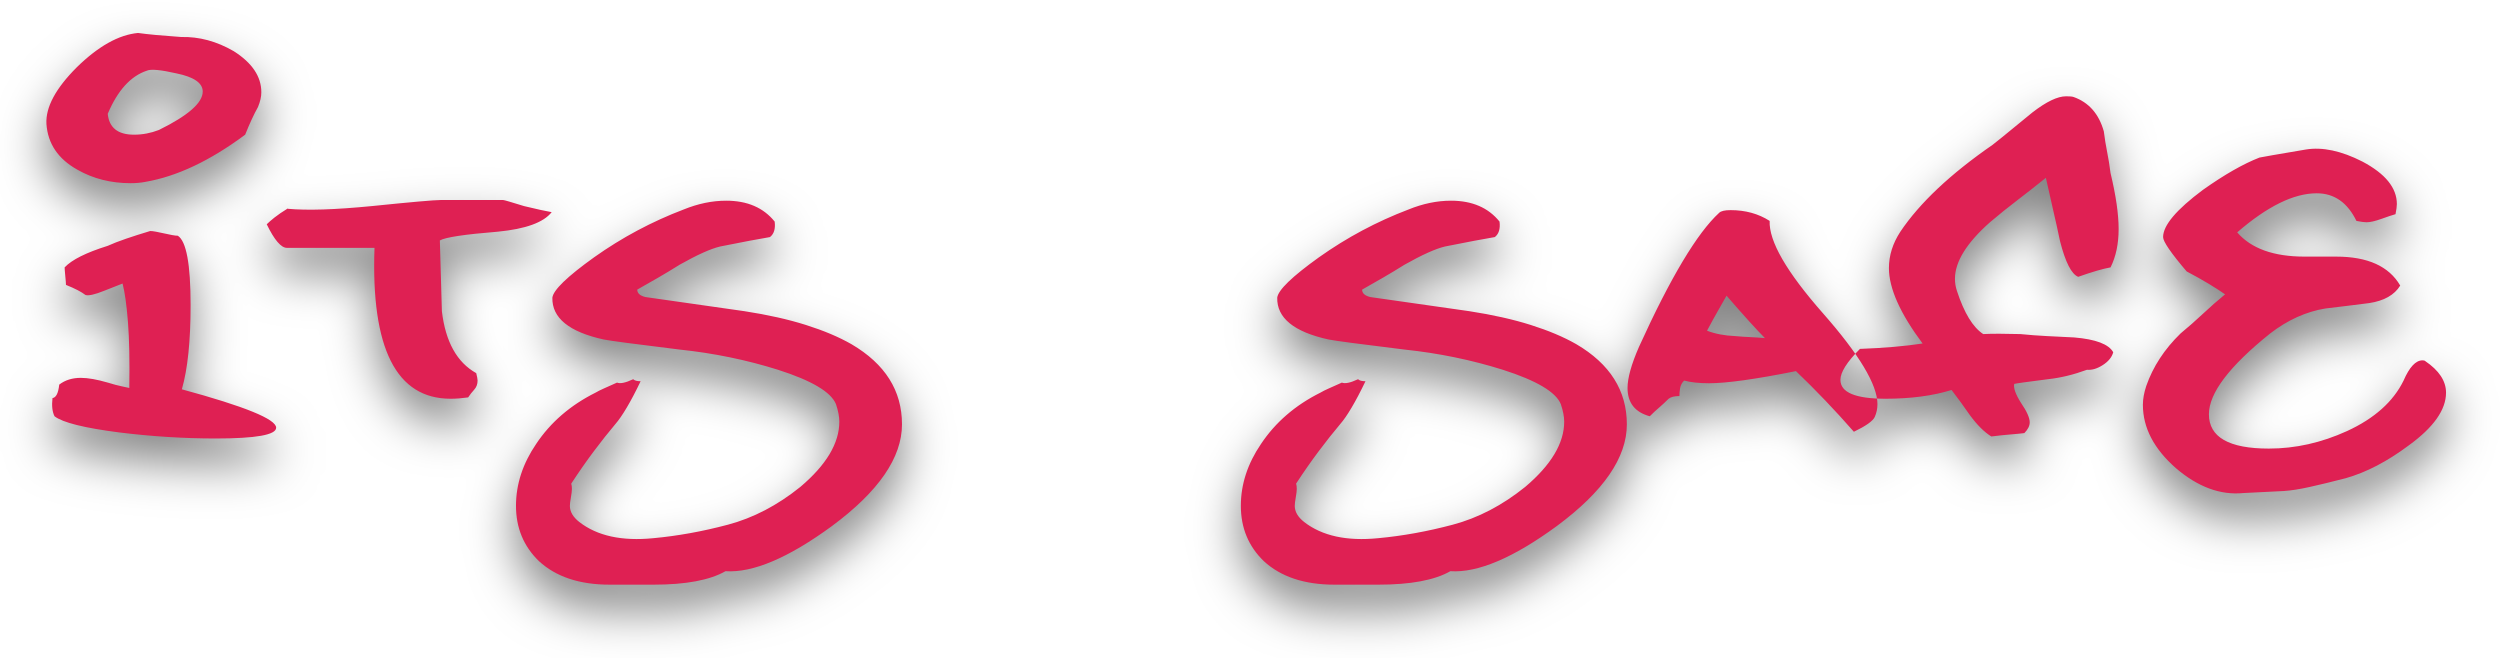
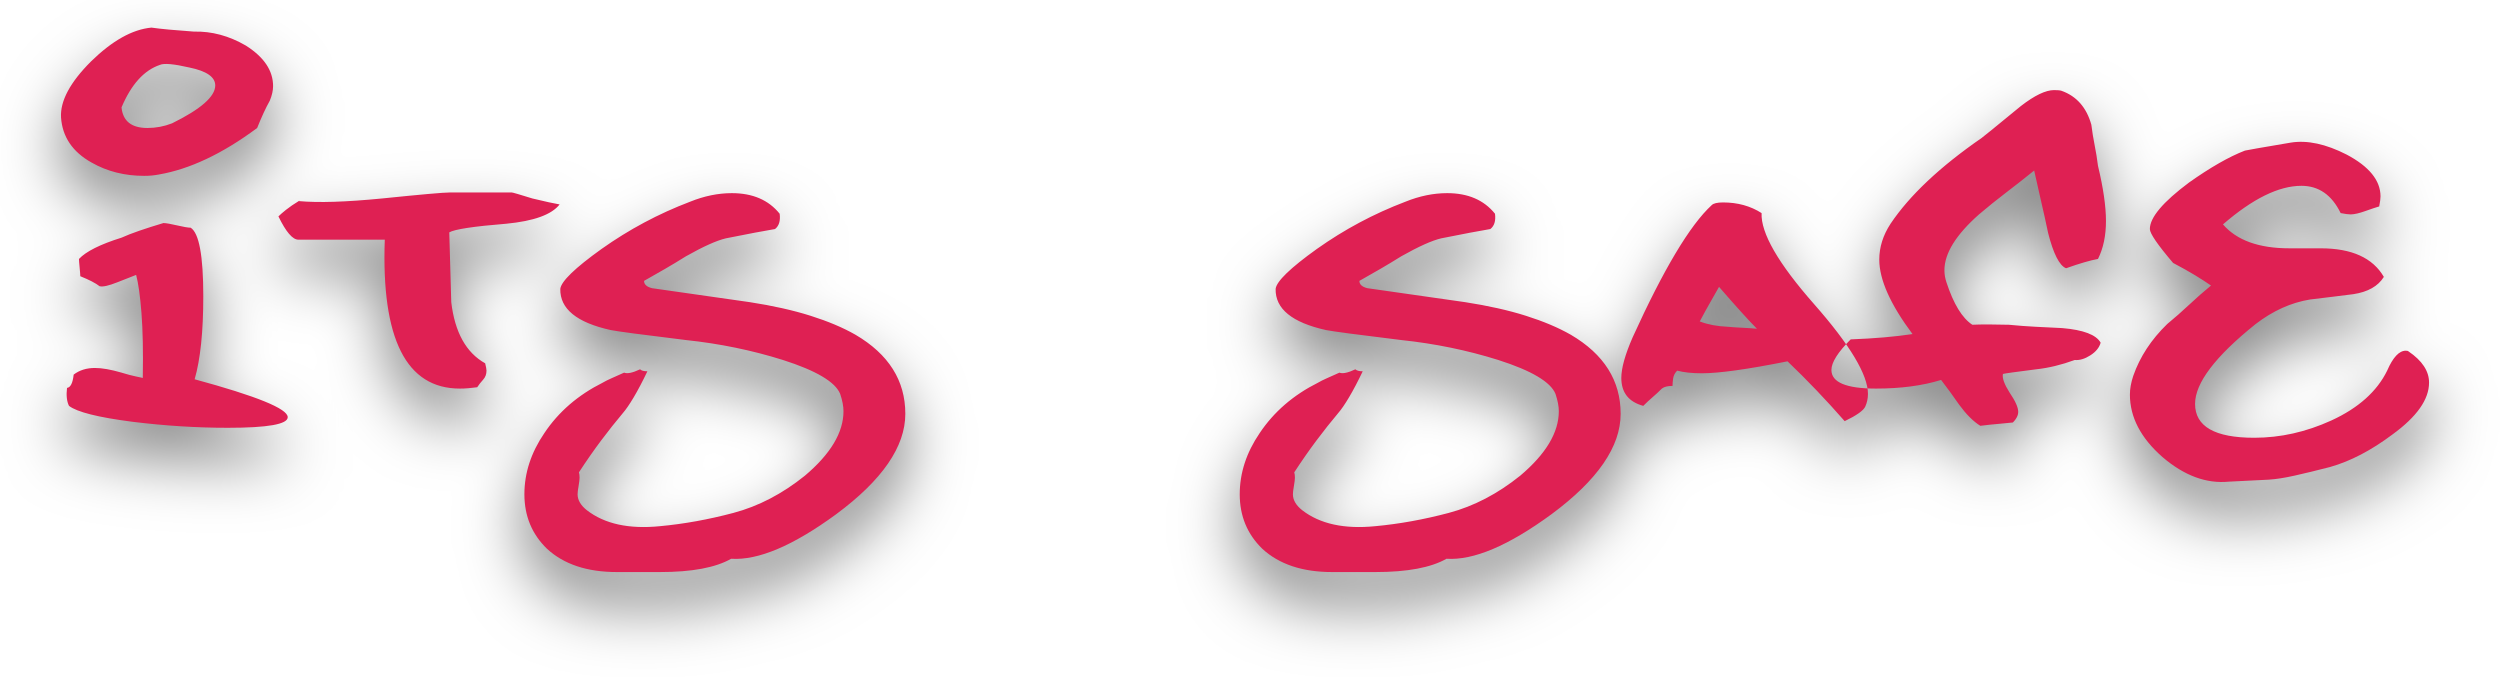
- <svg xmlns="http://www.w3.org/2000/svg" xmlns:xlink="http://www.w3.org/1999/xlink" width="209px" height="55px" viewBox="0 0 209 55" version="1.1">
+ <svg xmlns="http://www.w3.org/2000/svg" xmlns:xlink="http://www.w3.org/1999/xlink" width="159px" height="43px" viewBox="0 0 159 43" version="1.1">
  <defs>
-     <path d="M43.565,106.951 C43.228,107.551 42.871,108.321 42.495,109.26 C39.567,111.437 36.789,112.751 34.161,113.202 C33.973,113.239 33.776,113.267 33.569,113.286 C33.363,113.305 33.147,113.314 32.922,113.314 C31.27,113.314 29.787,112.939 28.473,112.188 C26.859,111.287 25.995,110.01 25.882,108.359 C25.807,106.969 26.652,105.393 28.417,103.628 C30.219,101.864 31.927,100.906 33.541,100.756 C34.33,100.869 35.531,100.981 37.145,101.094 C38.647,101.056 40.111,101.451 41.538,102.277 C43.077,103.253 43.847,104.398 43.847,105.712 C43.847,106.087 43.753,106.5 43.565,106.951 Z M37.202,130.547 C42.458,131.973 45.086,133.043 45.086,133.757 C45.086,134.357 43.396,134.658 40.018,134.658 C37.39,134.658 34.705,134.489 31.964,134.151 C29.036,133.775 27.234,133.325 26.558,132.799 C26.371,132.424 26.314,131.917 26.389,131.279 C26.69,131.241 26.877,130.866 26.952,130.153 C27.441,129.777 28.041,129.589 28.755,129.589 C29.355,129.589 30.106,129.721 31.007,129.984 C31.495,130.134 31.88,130.237 32.162,130.293 C32.443,130.35 32.659,130.397 32.809,130.434 C32.847,128.181 32.809,126.342 32.697,124.915 C32.584,123.489 32.434,122.419 32.246,121.705 L30.669,122.325 C29.918,122.625 29.412,122.738 29.149,122.663 C28.811,122.4 28.266,122.118 27.516,121.818 C27.516,121.705 27.497,121.461 27.459,121.086 C27.422,120.71 27.403,120.466 27.403,120.354 C28.004,119.715 29.205,119.115 31.007,118.552 C31.42,118.364 31.927,118.167 32.528,117.96 C33.128,117.754 33.804,117.538 34.555,117.313 C34.668,117.313 34.827,117.331 35.034,117.369 C35.24,117.407 35.465,117.453 35.709,117.51 C35.953,117.566 36.179,117.613 36.385,117.651 C36.592,117.688 36.751,117.707 36.864,117.707 C37.577,118.157 37.934,120.091 37.934,123.507 C37.934,126.511 37.69,128.857 37.202,130.547 Z M38.948,105.655 C38.948,104.942 38.215,104.435 36.751,104.135 C35.437,103.835 34.611,103.759 34.273,103.91 C32.922,104.36 31.833,105.562 31.007,107.514 C31.12,108.678 31.852,109.26 33.203,109.26 C33.917,109.26 34.611,109.128 35.287,108.865 C37.727,107.664 38.948,106.594 38.948,105.655 Z M68.12,115.736 C67.445,116.599 65.943,117.144 63.615,117.369 C60.837,117.594 59.223,117.838 58.772,118.101 L58.941,124.014 C59.241,126.567 60.199,128.294 61.813,129.195 C61.888,129.496 61.926,129.702 61.926,129.815 C61.926,130.115 61.832,130.368 61.644,130.575 C61.456,130.781 61.287,130.997 61.137,131.223 C60.874,131.26 60.621,131.288 60.377,131.307 C60.133,131.326 59.898,131.335 59.673,131.335 C55.13,131.335 53.009,127.13 53.309,118.721 L45.988,118.721 C45.5,118.721 44.937,118.064 44.299,116.75 C44.449,116.599 44.665,116.412 44.947,116.186 C45.228,115.961 45.613,115.698 46.101,115.398 L46.045,115.454 C46.871,115.529 47.866,115.548 49.03,115.511 C50.193,115.473 51.545,115.379 53.084,115.229 C56.388,114.891 58.303,114.722 58.828,114.722 L64.066,114.722 C64.141,114.722 64.723,114.891 65.811,115.229 C66.9,115.492 67.67,115.661 68.12,115.736 Z M97.406,133.475 C97.406,136.253 95.454,139.088 91.549,141.979 C87.907,144.644 84.941,145.902 82.651,145.752 C81.337,146.503 79.329,146.878 76.625,146.878 L72.965,146.878 C70.45,146.878 68.479,146.221 67.052,144.907 C65.775,143.668 65.137,142.129 65.137,140.289 C65.137,138.487 65.7,136.76 66.827,135.108 C67.427,134.207 68.141,133.4 68.967,132.687 C69.793,131.973 70.731,131.354 71.782,130.828 C71.97,130.716 72.214,130.594 72.514,130.462 C72.815,130.331 73.171,130.171 73.584,129.984 C73.847,130.096 74.298,130.002 74.936,129.702 C75.049,129.815 75.255,129.871 75.556,129.871 C75.143,130.734 74.758,131.467 74.401,132.067 C74.044,132.668 73.735,133.118 73.472,133.419 C72.871,134.132 72.261,134.902 71.642,135.728 C71.022,136.554 70.393,137.455 69.755,138.431 C69.793,138.544 69.811,138.694 69.811,138.881 C69.811,139.032 69.783,139.266 69.727,139.585 C69.671,139.904 69.642,140.139 69.642,140.289 C69.642,140.777 69.905,141.228 70.431,141.641 C71.933,142.805 73.997,143.255 76.625,142.992 C78.653,142.805 80.727,142.429 82.848,141.866 C84.97,141.303 86.987,140.252 88.902,138.712 C91.08,136.873 92.168,135.052 92.168,133.25 C92.168,132.837 92.075,132.349 91.887,131.786 C91.474,130.772 89.86,129.815 87.044,128.914 C84.416,128.088 81.675,127.524 78.822,127.224 C75.143,126.774 73.021,126.492 72.458,126.379 C69.567,125.741 68.141,124.577 68.178,122.888 C68.253,122.25 69.417,121.123 71.67,119.509 C73.997,117.857 76.494,116.524 79.16,115.511 C80.361,115.023 81.544,114.778 82.708,114.778 C84.472,114.778 85.824,115.36 86.762,116.524 C86.837,117.125 86.706,117.557 86.368,117.82 C85.917,117.895 85.345,117.998 84.65,118.129 C83.956,118.261 83.139,118.42 82.201,118.608 C81.412,118.796 80.286,119.302 78.822,120.128 C78.221,120.504 77.63,120.861 77.048,121.198 C76.466,121.536 75.875,121.874 75.274,122.212 C75.274,122.512 75.499,122.719 75.95,122.832 L84.228,124.014 C86.18,124.315 87.898,124.699 89.381,125.169 C90.864,125.638 92.131,126.173 93.182,126.774 C95.998,128.426 97.406,130.659 97.406,133.475 Z M158.004,133.475 C158.004,130.659 156.596,128.426 153.78,126.774 C152.729,126.173 151.462,125.638 149.979,125.169 C148.496,124.699 146.779,124.315 144.826,124.014 L136.548,122.832 C136.097,122.719 135.872,122.512 135.872,122.212 C136.473,121.874 137.064,121.536 137.646,121.198 C138.228,120.861 138.819,120.504 139.42,120.128 C140.884,119.302 142.01,118.796 142.799,118.608 C143.737,118.42 144.554,118.261 145.249,118.129 C145.943,117.998 146.516,117.895 146.966,117.82 C147.304,117.557 147.436,117.125 147.36,116.524 C146.422,115.36 145.07,114.778 143.306,114.778 C142.142,114.778 140.959,115.023 139.758,115.511 C137.092,116.524 134.596,117.857 132.268,119.509 C130.015,121.123 128.851,122.25 128.776,122.888 C128.739,124.577 130.166,125.741 133.056,126.379 C133.62,126.492 135.741,126.774 139.42,127.224 C142.273,127.524 145.014,128.088 147.642,128.914 C150.458,129.815 152.072,130.772 152.485,131.786 C152.673,132.349 152.767,132.837 152.767,133.25 C152.767,135.052 151.678,136.873 149.5,138.712 C147.586,140.252 145.568,141.303 143.447,141.866 C141.325,142.429 139.251,142.805 137.224,142.992 C134.596,143.255 132.531,142.805 131.029,141.641 C130.503,141.228 130.241,140.777 130.241,140.289 C130.241,140.139 130.269,139.904 130.325,139.585 C130.381,139.266 130.41,139.032 130.41,138.881 C130.41,138.694 130.391,138.544 130.353,138.431 C130.991,137.455 131.62,136.554 132.24,135.728 C132.859,134.902 133.469,134.132 134.07,133.419 C134.333,133.118 134.643,132.668 134.999,132.067 C135.356,131.467 135.741,130.734 136.154,129.871 C135.853,129.871 135.647,129.815 135.534,129.702 C134.896,130.002 134.445,130.096 134.183,129.984 C133.77,130.171 133.413,130.331 133.113,130.462 C132.812,130.594 132.568,130.716 132.381,130.828 C131.329,131.354 130.391,131.973 129.565,132.687 C128.739,133.4 128.026,134.207 127.425,135.108 C126.299,136.76 125.735,138.487 125.735,140.289 C125.735,142.129 126.374,143.668 127.65,144.907 C129.077,146.221 131.048,146.878 133.563,146.878 L137.224,146.878 C139.927,146.878 141.935,146.503 143.249,145.752 C145.54,145.902 148.505,144.644 152.147,141.979 C156.052,139.088 158.004,136.253 158.004,133.475 Z M176.984,134.095 C176.195,133.194 175.398,132.321 174.59,131.476 C173.783,130.631 172.967,129.815 172.141,129.026 C168.762,129.702 166.34,130.04 164.876,130.04 C164.05,130.04 163.355,129.965 162.792,129.815 C162.605,130.002 162.492,130.218 162.454,130.462 C162.417,130.706 162.398,130.922 162.398,131.11 C161.985,131.11 161.685,131.185 161.497,131.335 C161.234,131.598 160.971,131.842 160.709,132.067 C160.446,132.293 160.183,132.537 159.92,132.799 C158.681,132.461 158.062,131.673 158.062,130.434 C158.062,129.608 158.381,128.463 159.019,126.999 C161.647,121.217 163.881,117.482 165.721,115.792 C165.871,115.642 166.19,115.567 166.678,115.567 C167.917,115.567 169.006,115.867 169.944,116.468 C169.869,118.157 171.352,120.729 174.393,124.183 C177.434,127.637 178.955,130.171 178.955,131.786 C178.955,132.161 178.88,132.518 178.73,132.856 C178.579,133.194 177.997,133.607 176.984,134.095 Z M169.55,126.267 C168.874,125.591 167.804,124.408 166.34,122.719 C166.152,123.057 165.918,123.47 165.636,123.958 C165.355,124.446 165.045,125.009 164.707,125.647 C165.383,125.91 166.171,126.06 167.072,126.098 C167.485,126.135 167.898,126.164 168.311,126.182 C168.724,126.201 169.137,126.229 169.55,126.267 Z M198.667,127.449 C198.554,127.862 198.263,128.219 197.794,128.519 C197.324,128.82 196.883,128.951 196.47,128.914 C195.344,129.327 194.255,129.589 193.204,129.702 C191.439,129.927 190.501,130.059 190.388,130.096 C190.313,130.434 190.501,130.96 190.951,131.673 C191.44,132.386 191.684,132.931 191.684,133.306 C191.684,133.607 191.533,133.907 191.233,134.207 C190.933,134.245 190.548,134.282 190.079,134.32 C189.609,134.357 189.074,134.414 188.474,134.489 C188.173,134.301 187.873,134.057 187.573,133.757 C187.272,133.456 186.972,133.1 186.671,132.687 C186.409,132.311 186.155,131.955 185.911,131.617 C185.667,131.279 185.414,130.941 185.151,130.603 C183.574,131.091 181.735,131.335 179.632,131.335 C177.117,131.335 175.859,130.81 175.859,129.758 C175.859,129.12 176.403,128.257 177.492,127.168 C178.506,127.13 179.444,127.074 180.308,126.999 C181.171,126.924 181.979,126.83 182.729,126.717 C180.852,124.202 179.914,122.099 179.914,120.41 C179.914,119.359 180.233,118.345 180.871,117.369 C182.485,114.966 185.057,112.545 188.586,110.104 L189.431,109.429 C189.994,108.978 190.82,108.302 191.909,107.401 C193.073,106.5 194.011,106.05 194.725,106.05 C195.025,106.05 195.231,106.068 195.344,106.106 C196.621,106.556 197.465,107.514 197.878,108.978 C197.953,109.579 198.047,110.161 198.16,110.724 C198.272,111.287 198.366,111.869 198.441,112.47 C198.892,114.347 199.117,115.905 199.117,117.144 C199.117,118.383 198.892,119.453 198.441,120.354 C197.803,120.466 196.902,120.729 195.738,121.142 C195.175,120.917 194.668,119.922 194.218,118.157 C194.03,117.256 193.833,116.365 193.626,115.482 C193.42,114.6 193.223,113.727 193.035,112.864 C192.247,113.502 191.458,114.121 190.67,114.722 C189.881,115.323 189.112,115.942 188.361,116.581 C186.409,118.308 185.433,119.884 185.433,121.311 C185.433,121.649 185.489,121.987 185.601,122.325 C186.202,124.164 186.934,125.366 187.798,125.929 C188.511,125.891 189.544,125.891 190.895,125.929 C191.646,126.004 192.397,126.06 193.148,126.098 L195.4,126.21 C197.202,126.361 198.291,126.774 198.667,127.449 Z M218.097,137.98 C219.824,137.492 221.588,136.572 223.391,135.221 C225.455,133.719 226.488,132.255 226.488,130.828 C226.488,129.852 225.906,128.97 224.742,128.182 C224.705,128.144 224.629,128.125 224.517,128.125 C223.954,128.125 223.428,128.688 222.94,129.815 C222.076,131.579 220.5,132.987 218.21,134.038 C216.07,135.014 213.892,135.502 211.677,135.502 C208.336,135.502 206.665,134.545 206.665,132.63 C206.665,130.866 208.373,128.613 211.79,125.873 C213.254,124.746 214.793,124.052 216.407,123.789 C217.046,123.714 217.665,123.639 218.266,123.564 L220.068,123.338 C221.307,123.151 222.17,122.663 222.658,121.874 C221.72,120.26 219.937,119.453 217.308,119.453 L214.662,119.453 C212.071,119.453 210.194,118.777 209.03,117.425 C211.546,115.248 213.761,114.159 215.675,114.159 C217.14,114.159 218.247,114.929 218.998,116.468 C219.373,116.543 219.655,116.581 219.843,116.581 C220.143,116.581 220.556,116.487 221.082,116.299 C221.607,116.111 222.001,115.98 222.264,115.905 C222.339,115.529 222.377,115.248 222.377,115.06 C222.377,113.708 221.419,112.526 219.505,111.512 C217.74,110.611 216.163,110.273 214.774,110.499 C212.334,110.912 211.039,111.137 210.889,111.174 C209.537,111.7 207.96,112.601 206.158,113.877 C203.943,115.529 202.835,116.843 202.835,117.82 C202.835,118.195 203.492,119.152 204.806,120.692 C205.52,121.067 206.139,121.414 206.665,121.733 C207.191,122.053 207.641,122.343 208.016,122.606 C207.378,123.132 206.759,123.676 206.158,124.239 C205.557,124.803 204.938,125.347 204.3,125.873 C202.948,127.187 201.991,128.651 201.428,130.265 C201.24,130.828 201.146,131.354 201.146,131.842 C201.146,133.757 202.066,135.521 203.905,137.136 C205.745,138.712 207.622,139.407 209.537,139.219 L212.916,139.05 C213.517,139.013 214.239,138.9 215.084,138.712 C215.929,138.525 216.933,138.281 218.097,137.98 Z" id="path-1" />
-     <filter x="-3.5%" y="-10.8%" width="107.0%" height="130.4%" filterUnits="objectBoundingBox" id="filter-2">
+     <path d="M39.157,105.407 C38.903,105.858 38.636,106.436 38.354,107.14 C36.155,108.775 34.069,109.761 32.096,110.1 C31.955,110.128 31.807,110.149 31.652,110.163 C31.497,110.177 31.335,110.184 31.166,110.184 C29.926,110.184 28.813,109.902 27.826,109.339 C26.614,108.662 25.966,107.704 25.881,106.464 C25.825,105.421 26.459,104.237 27.784,102.912 C29.137,101.587 30.419,100.869 31.631,100.756 C32.223,100.841 33.125,100.925 34.337,101.01 C35.465,100.981 36.564,101.277 37.635,101.898 C38.791,102.63 39.368,103.49 39.368,104.477 C39.368,104.758 39.298,105.068 39.157,105.407 Z M34.379,123.122 C38.326,124.193 40.299,124.996 40.299,125.532 C40.299,125.983 39.03,126.208 36.493,126.208 C34.52,126.208 32.505,126.081 30.447,125.828 C28.249,125.546 26.896,125.207 26.389,124.813 C26.248,124.531 26.205,124.15 26.262,123.671 C26.487,123.643 26.628,123.361 26.685,122.826 C27.051,122.544 27.502,122.403 28.038,122.403 C28.489,122.403 29.052,122.502 29.729,122.699 C30.095,122.812 30.384,122.889 30.595,122.931 C30.807,122.974 30.969,123.009 31.082,123.037 C31.11,121.346 31.082,119.965 30.997,118.894 C30.913,117.823 30.8,117.019 30.659,116.484 L29.475,116.949 C28.911,117.174 28.531,117.259 28.333,117.203 C28.08,117.005 27.671,116.794 27.107,116.568 C27.107,116.484 27.093,116.301 27.065,116.019 C27.037,115.737 27.023,115.554 27.023,115.469 C27.474,114.99 28.376,114.539 29.729,114.116 C30.039,113.975 30.419,113.827 30.87,113.672 C31.321,113.517 31.829,113.355 32.392,113.186 C32.477,113.186 32.597,113.2 32.752,113.228 C32.907,113.257 33.076,113.292 33.259,113.334 C33.442,113.376 33.611,113.412 33.766,113.44 C33.921,113.468 34.041,113.482 34.126,113.482 C34.661,113.82 34.929,115.272 34.929,117.837 C34.929,120.092 34.746,121.853 34.379,123.122 Z M35.69,104.434 C35.69,103.899 35.14,103.518 34.041,103.293 C33.055,103.067 32.435,103.011 32.181,103.124 C31.166,103.462 30.349,104.364 29.729,105.83 C29.813,106.703 30.363,107.14 31.378,107.14 C31.913,107.14 32.435,107.042 32.942,106.844 C34.774,105.942 35.69,105.139 35.69,104.434 Z M57.592,112.002 C57.085,112.651 55.957,113.059 54.21,113.228 C52.124,113.397 50.912,113.581 50.574,113.778 L50.7,118.217 C50.926,120.134 51.645,121.431 52.857,122.107 C52.913,122.332 52.941,122.488 52.941,122.572 C52.941,122.798 52.871,122.988 52.73,123.143 C52.589,123.298 52.462,123.46 52.349,123.629 C52.152,123.657 51.962,123.678 51.778,123.692 C51.595,123.707 51.419,123.714 51.25,123.714 C47.839,123.714 46.247,120.557 46.472,114.243 L40.976,114.243 C40.61,114.243 40.187,113.75 39.708,112.763 C39.82,112.651 39.983,112.51 40.194,112.341 C40.405,112.171 40.694,111.974 41.061,111.749 L41.018,111.791 C41.639,111.847 42.385,111.861 43.259,111.833 C44.133,111.805 45.148,111.735 46.303,111.622 C48.784,111.368 50.221,111.241 50.616,111.241 L54.548,111.241 C54.604,111.241 55.041,111.368 55.858,111.622 C56.676,111.819 57.254,111.946 57.592,112.002 Z M79.578,125.32 C79.578,127.406 78.113,129.534 75.181,131.704 C72.447,133.706 70.22,134.65 68.501,134.537 C67.515,135.101 66.007,135.383 63.977,135.383 L61.229,135.383 C59.341,135.383 57.861,134.889 56.79,133.903 C55.831,132.973 55.352,131.817 55.352,130.436 C55.352,129.083 55.775,127.787 56.621,126.546 C57.072,125.87 57.607,125.264 58.227,124.728 C58.847,124.193 59.552,123.728 60.341,123.333 C60.482,123.249 60.665,123.157 60.891,123.058 C61.116,122.96 61.384,122.84 61.694,122.699 C61.891,122.783 62.23,122.713 62.709,122.488 C62.793,122.572 62.948,122.614 63.174,122.614 C62.864,123.263 62.575,123.812 62.307,124.263 C62.039,124.714 61.807,125.052 61.61,125.278 C61.159,125.813 60.701,126.391 60.235,127.011 C59.77,127.631 59.298,128.308 58.819,129.041 C58.847,129.125 58.861,129.238 58.861,129.379 C58.861,129.492 58.84,129.668 58.798,129.908 C58.756,130.147 58.735,130.323 58.735,130.436 C58.735,130.802 58.932,131.141 59.326,131.451 C60.454,132.324 62.004,132.663 63.977,132.465 C65.499,132.324 67.056,132.043 68.649,131.62 C70.242,131.197 71.757,130.408 73.194,129.252 C74.829,127.871 75.646,126.504 75.646,125.151 C75.646,124.841 75.576,124.475 75.435,124.052 C75.125,123.291 73.913,122.572 71.799,121.896 C69.826,121.276 67.768,120.853 65.626,120.627 C62.864,120.289 61.271,120.078 60.848,119.993 C58.678,119.514 57.607,118.64 57.635,117.372 C57.692,116.893 58.565,116.047 60.257,114.835 C62.004,113.595 63.878,112.594 65.88,111.833 C66.782,111.467 67.67,111.284 68.543,111.284 C69.868,111.284 70.883,111.72 71.587,112.594 C71.644,113.045 71.545,113.369 71.291,113.567 C70.953,113.623 70.523,113.7 70.002,113.799 C69.48,113.898 68.867,114.018 68.163,114.159 C67.571,114.299 66.725,114.68 65.626,115.3 C65.175,115.582 64.731,115.85 64.294,116.103 C63.857,116.357 63.413,116.611 62.962,116.864 C62.962,117.09 63.132,117.245 63.47,117.329 L69.685,118.217 C71.151,118.443 72.44,118.732 73.553,119.084 C74.667,119.436 75.618,119.838 76.407,120.289 C78.521,121.529 79.578,123.206 79.578,125.32 Z M125.073,125.32 C125.073,123.206 124.016,121.529 121.902,120.289 C121.113,119.838 120.161,119.436 119.048,119.084 C117.935,118.732 116.645,118.443 115.18,118.217 L108.965,117.329 C108.626,117.245 108.457,117.09 108.457,116.864 C108.908,116.611 109.352,116.357 109.789,116.103 C110.226,115.85 110.67,115.582 111.121,115.3 C112.22,114.68 113.066,114.299 113.658,114.159 C114.362,114.018 114.975,113.898 115.497,113.799 C116.018,113.7 116.448,113.623 116.786,113.567 C117.04,113.369 117.139,113.045 117.082,112.594 C116.377,111.72 115.363,111.284 114.038,111.284 C113.164,111.284 112.276,111.467 111.374,111.833 C109.373,112.594 107.499,113.595 105.751,114.835 C104.06,116.047 103.186,116.893 103.13,117.372 C103.102,118.64 104.173,119.514 106.343,119.993 C106.766,120.078 108.359,120.289 111.121,120.627 C113.263,120.853 115.32,121.276 117.294,121.896 C119.407,122.572 120.619,123.291 120.93,124.052 C121.07,124.475 121.141,124.841 121.141,125.151 C121.141,126.504 120.324,127.871 118.689,129.252 C117.251,130.408 115.736,131.197 114.144,131.62 C112.551,132.043 110.994,132.324 109.472,132.465 C107.499,132.663 105.949,132.324 104.821,131.451 C104.427,131.141 104.229,130.802 104.229,130.436 C104.229,130.323 104.25,130.147 104.293,129.908 C104.335,129.668 104.356,129.492 104.356,129.379 C104.356,129.238 104.342,129.125 104.314,129.041 C104.793,128.308 105.265,127.631 105.73,127.011 C106.195,126.391 106.653,125.813 107.104,125.278 C107.302,125.052 107.534,124.714 107.802,124.263 C108.07,123.812 108.359,123.263 108.669,122.614 C108.443,122.614 108.288,122.572 108.203,122.488 C107.724,122.713 107.386,122.783 107.189,122.699 C106.879,122.84 106.611,122.96 106.385,123.058 C106.16,123.157 105.977,123.249 105.836,123.333 C105.047,123.728 104.342,124.193 103.722,124.728 C103.102,125.264 102.566,125.87 102.115,126.546 C101.27,127.787 100.847,129.083 100.847,130.436 C100.847,131.817 101.326,132.973 102.284,133.903 C103.355,134.889 104.835,135.383 106.724,135.383 L109.472,135.383 C111.501,135.383 113.009,135.101 113.996,134.537 C115.715,134.65 117.942,133.706 120.676,131.704 C123.607,129.534 125.073,127.406 125.073,125.32 Z M139.322,125.785 C138.73,125.109 138.131,124.454 137.525,123.819 C136.919,123.185 136.306,122.572 135.686,121.98 C133.149,122.488 131.331,122.741 130.232,122.741 C129.612,122.741 129.091,122.685 128.668,122.572 C128.527,122.713 128.442,122.875 128.414,123.058 C128.386,123.241 128.372,123.404 128.372,123.544 C128.062,123.544 127.836,123.601 127.695,123.714 C127.498,123.911 127.301,124.094 127.103,124.263 C126.906,124.432 126.709,124.616 126.512,124.813 C125.581,124.559 125.116,123.967 125.116,123.037 C125.116,122.417 125.356,121.557 125.835,120.458 C127.808,116.117 129.485,113.313 130.866,112.045 C130.979,111.932 131.219,111.875 131.585,111.875 C132.515,111.875 133.333,112.101 134.037,112.552 C133.981,113.82 135.094,115.751 137.377,118.344 C139.66,120.937 140.802,122.84 140.802,124.052 C140.802,124.334 140.746,124.601 140.633,124.855 C140.52,125.109 140.083,125.419 139.322,125.785 Z M133.741,119.908 C133.234,119.401 132.431,118.513 131.331,117.245 C131.19,117.499 131.014,117.809 130.803,118.175 C130.591,118.541 130.359,118.964 130.105,119.443 C130.613,119.641 131.205,119.753 131.881,119.782 C132.191,119.81 132.501,119.831 132.811,119.845 C133.121,119.859 133.431,119.88 133.741,119.908 Z M155.601,120.796 C155.516,121.106 155.298,121.374 154.945,121.6 C154.593,121.825 154.262,121.924 153.952,121.896 C153.106,122.206 152.289,122.403 151.5,122.488 C150.175,122.657 149.47,122.755 149.386,122.783 C149.329,123.037 149.47,123.432 149.809,123.967 C150.175,124.503 150.358,124.912 150.358,125.193 C150.358,125.419 150.245,125.644 150.02,125.87 C149.794,125.898 149.506,125.926 149.153,125.954 C148.801,125.983 148.399,126.025 147.948,126.081 C147.723,125.94 147.497,125.757 147.272,125.532 C147.046,125.306 146.821,125.038 146.595,124.728 C146.398,124.446 146.208,124.179 146.025,123.925 C145.841,123.671 145.651,123.418 145.454,123.164 C144.27,123.53 142.889,123.714 141.31,123.714 C139.422,123.714 138.478,123.319 138.478,122.53 C138.478,122.051 138.886,121.402 139.704,120.585 C140.465,120.557 141.169,120.514 141.818,120.458 C142.466,120.402 143.072,120.331 143.636,120.247 C142.226,118.358 141.522,116.78 141.522,115.511 C141.522,114.722 141.761,113.961 142.241,113.228 C143.453,111.424 145.383,109.606 148.033,107.774 L148.667,107.267 C149.09,106.929 149.71,106.421 150.527,105.745 C151.401,105.068 152.106,104.73 152.641,104.73 C152.867,104.73 153.022,104.744 153.106,104.773 C154.065,105.111 154.699,105.829 155.009,106.929 C155.065,107.38 155.136,107.817 155.22,108.239 C155.305,108.662 155.375,109.099 155.432,109.55 C155.77,110.959 155.939,112.129 155.939,113.059 C155.939,113.989 155.77,114.793 155.432,115.469 C154.952,115.554 154.276,115.751 153.402,116.061 C152.979,115.892 152.599,115.145 152.261,113.82 C152.12,113.144 151.972,112.474 151.817,111.812 C151.662,111.15 151.514,110.494 151.373,109.846 C150.781,110.325 150.189,110.79 149.597,111.241 C149.005,111.692 148.427,112.157 147.864,112.636 C146.398,113.933 145.665,115.117 145.665,116.188 C145.665,116.442 145.707,116.695 145.792,116.949 C146.243,118.33 146.793,119.232 147.441,119.655 C147.976,119.627 148.752,119.627 149.766,119.655 C150.33,119.711 150.894,119.753 151.457,119.782 L153.149,119.866 C154.502,119.979 155.319,120.289 155.601,120.796 Z M170.188,128.703 C171.485,128.336 172.81,127.646 174.162,126.631 C175.713,125.503 176.488,124.404 176.488,123.333 C176.488,122.6 176.051,121.938 175.177,121.346 C175.149,121.318 175.093,121.304 175.008,121.304 C174.585,121.304 174.191,121.726 173.824,122.572 C173.176,123.897 171.992,124.954 170.273,125.743 C168.666,126.476 167.031,126.842 165.368,126.842 C162.86,126.842 161.606,126.124 161.606,124.686 C161.606,123.361 162.888,121.67 165.453,119.613 C166.552,118.767 167.708,118.246 168.92,118.048 C169.399,117.992 169.864,117.935 170.315,117.879 L171.668,117.71 C172.598,117.569 173.246,117.203 173.613,116.611 C172.908,115.399 171.569,114.793 169.596,114.793 L167.609,114.793 C165.664,114.793 164.255,114.285 163.381,113.271 C165.27,111.636 166.933,110.818 168.37,110.818 C169.47,110.818 170.301,111.396 170.865,112.552 C171.147,112.608 171.358,112.636 171.499,112.636 C171.724,112.636 172.034,112.566 172.429,112.425 C172.824,112.284 173.12,112.185 173.317,112.129 C173.373,111.847 173.401,111.636 173.401,111.495 C173.401,110.48 172.683,109.592 171.245,108.831 C169.92,108.155 168.737,107.901 167.694,108.07 C165.862,108.38 164.889,108.549 164.777,108.578 C163.762,108.972 162.578,109.649 161.225,110.607 C159.562,111.847 158.731,112.834 158.731,113.567 C158.731,113.848 159.224,114.567 160.21,115.723 C160.746,116.005 161.211,116.265 161.606,116.505 C162,116.745 162.338,116.963 162.62,117.16 C162.141,117.555 161.676,117.964 161.225,118.386 C160.774,118.809 160.309,119.218 159.83,119.613 C158.815,120.599 158.096,121.698 157.674,122.91 C157.533,123.333 157.462,123.728 157.462,124.094 C157.462,125.532 158.153,126.856 159.534,128.068 C160.915,129.252 162.324,129.774 163.762,129.633 L166.299,129.506 C166.75,129.478 167.292,129.393 167.926,129.252 C168.561,129.111 169.314,128.928 170.188,128.703 Z" id="path-1" />
+     <filter x="-4.6%" y="-14.4%" width="109.3%" height="140.4%" filterUnits="objectBoundingBox" id="filter-2">
      <feOffset dx="0" dy="2" in="SourceAlpha" result="shadowOffsetOuter1" />
      <feGaussianBlur stdDeviation="2" in="shadowOffsetOuter1" result="shadowBlurOuter1" />
      <feColorMatrix values="0 0 0 0 0   0 0 0 0 0   0 0 0 0 0  0 0 0 0.5 0" type="matrix" in="shadowBlurOuter1" />
    </filter>
  </defs>
  <g id="Symbols" stroke="none" stroke-width="1" fill="none" fill-rule="evenodd">
-     <g id="iPhone-SE" transform="translate(-22, -98)">
+     <g id="iPhone-SE" transform="translate(-22, -99)">
      <g id="ITS-SaFe">
        <use fill="black" fill-opacity="1" filter="url(#filter-2)" xlink:href="#path-1" />
        <use fill="#DF2053" fill-rule="evenodd" xlink:href="#path-1" />
      </g>
    </g>
  </g>
</svg>
